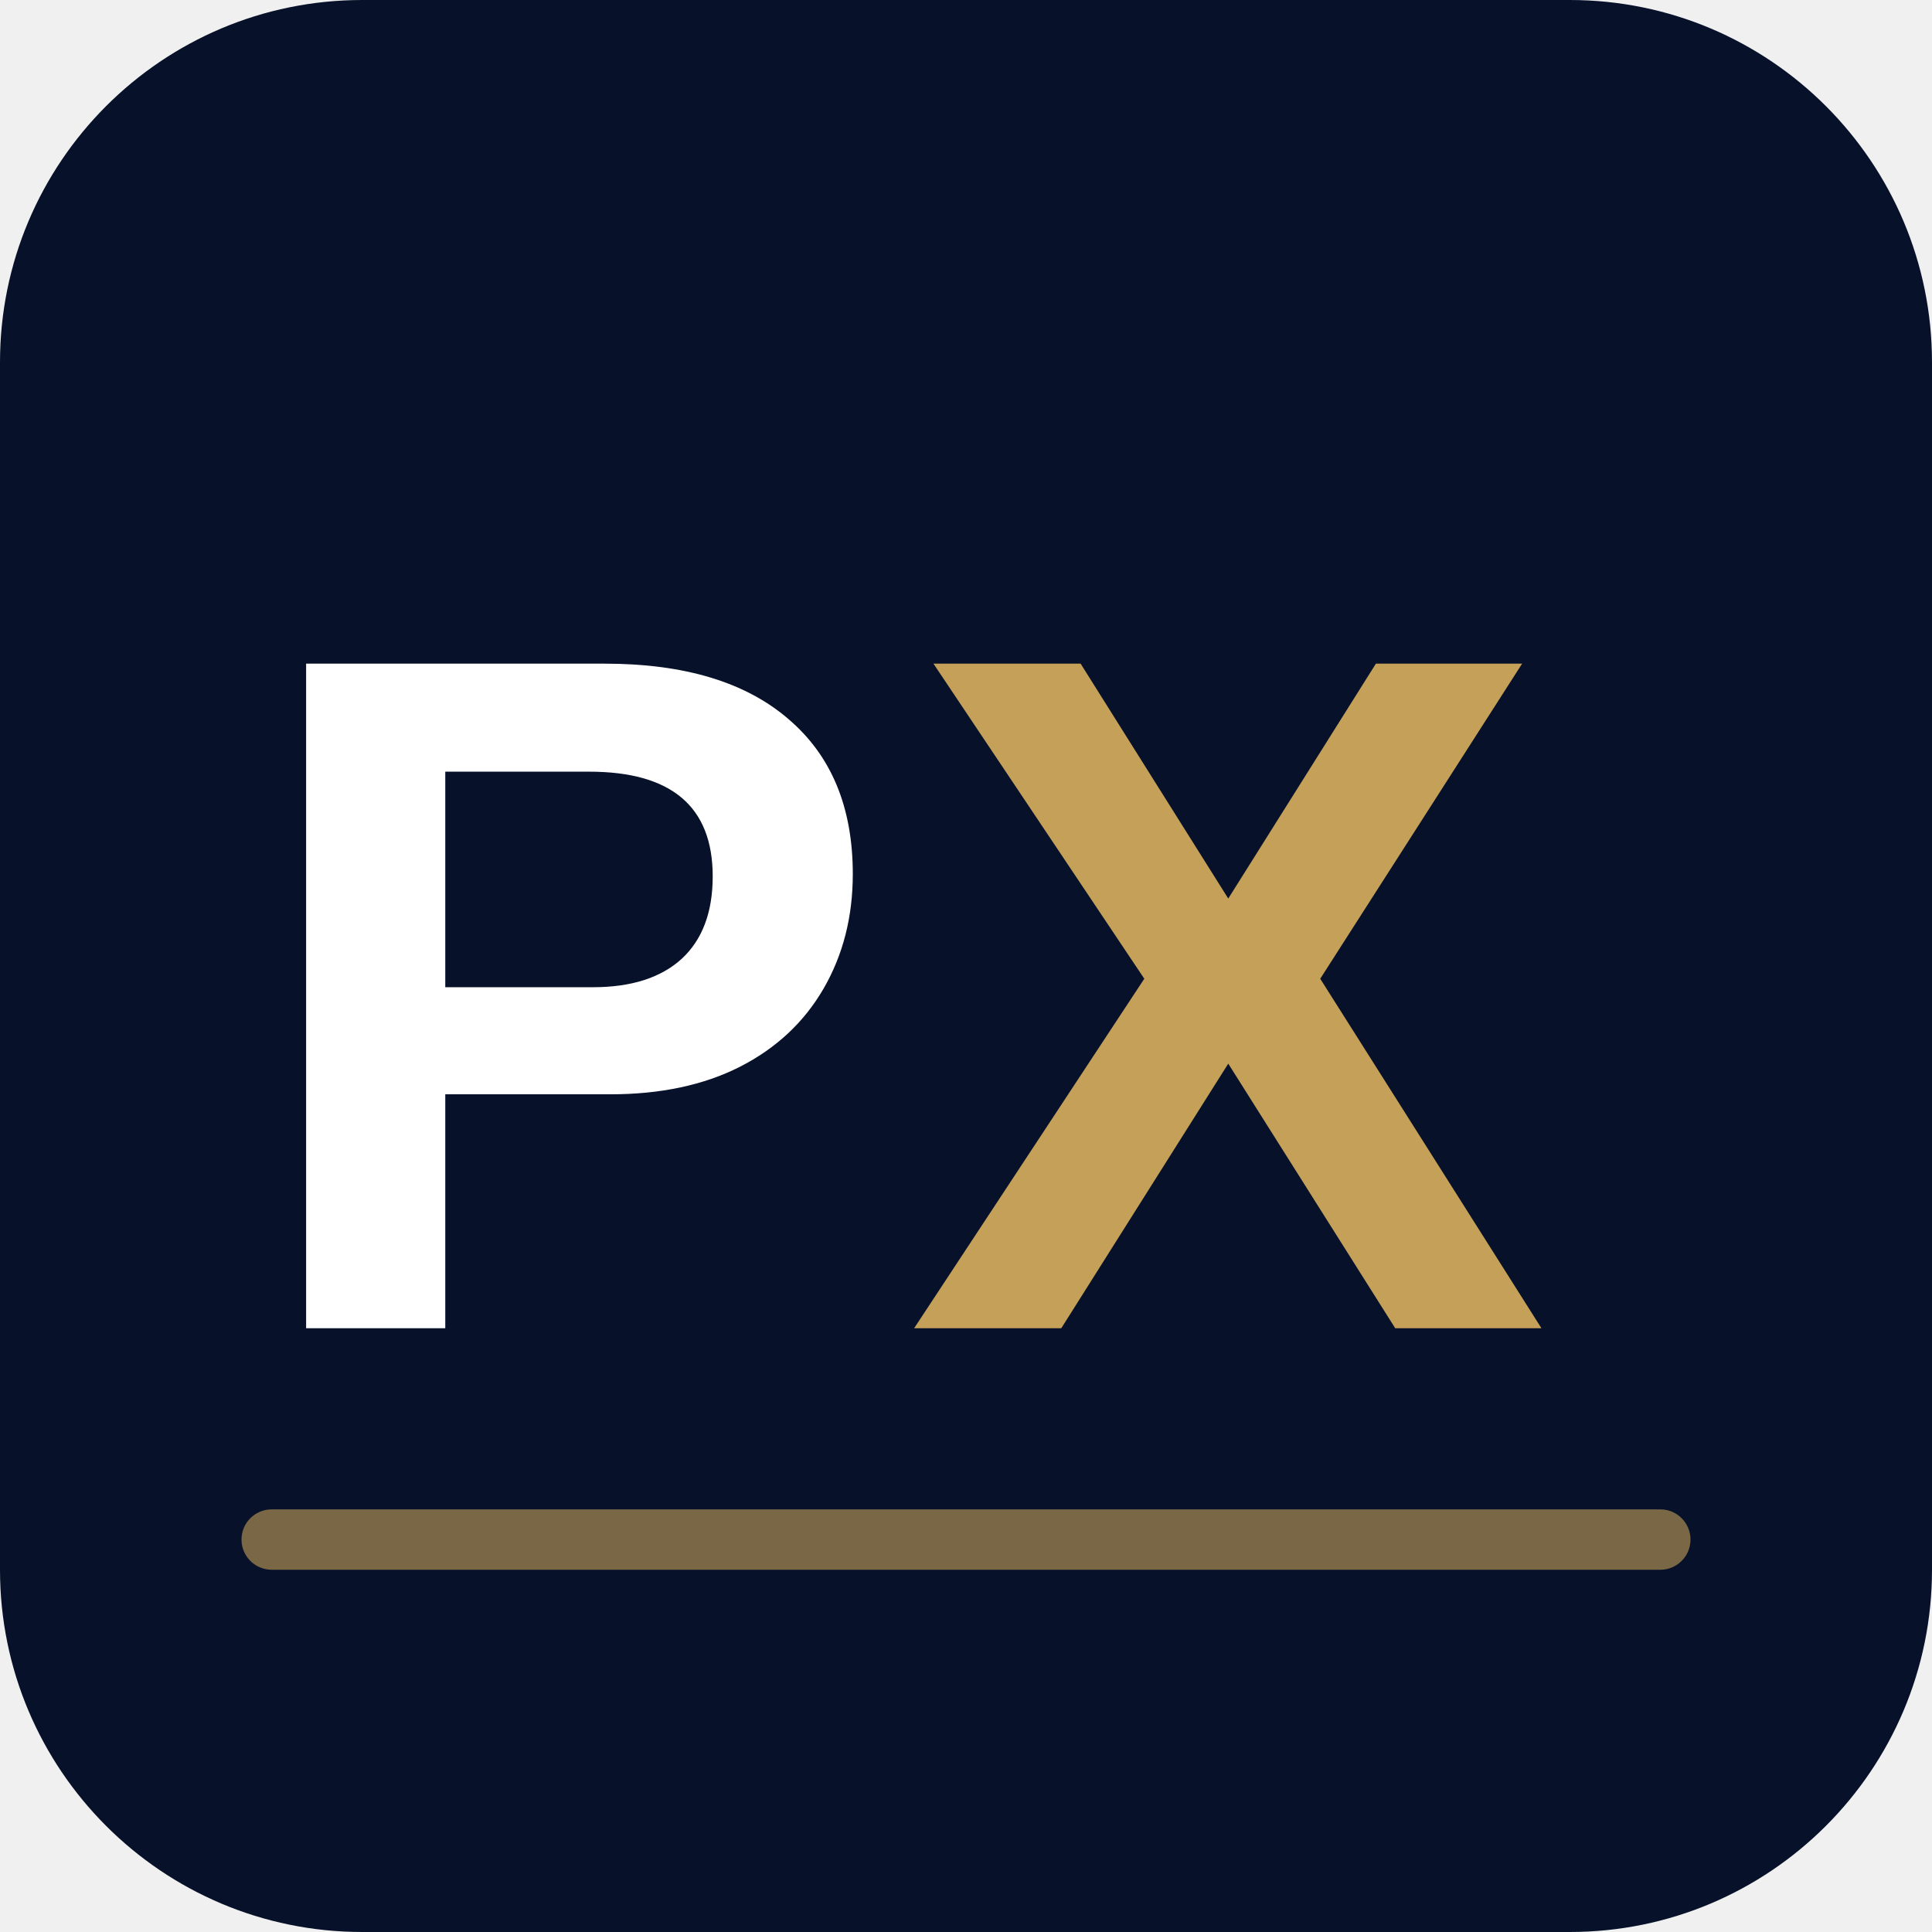
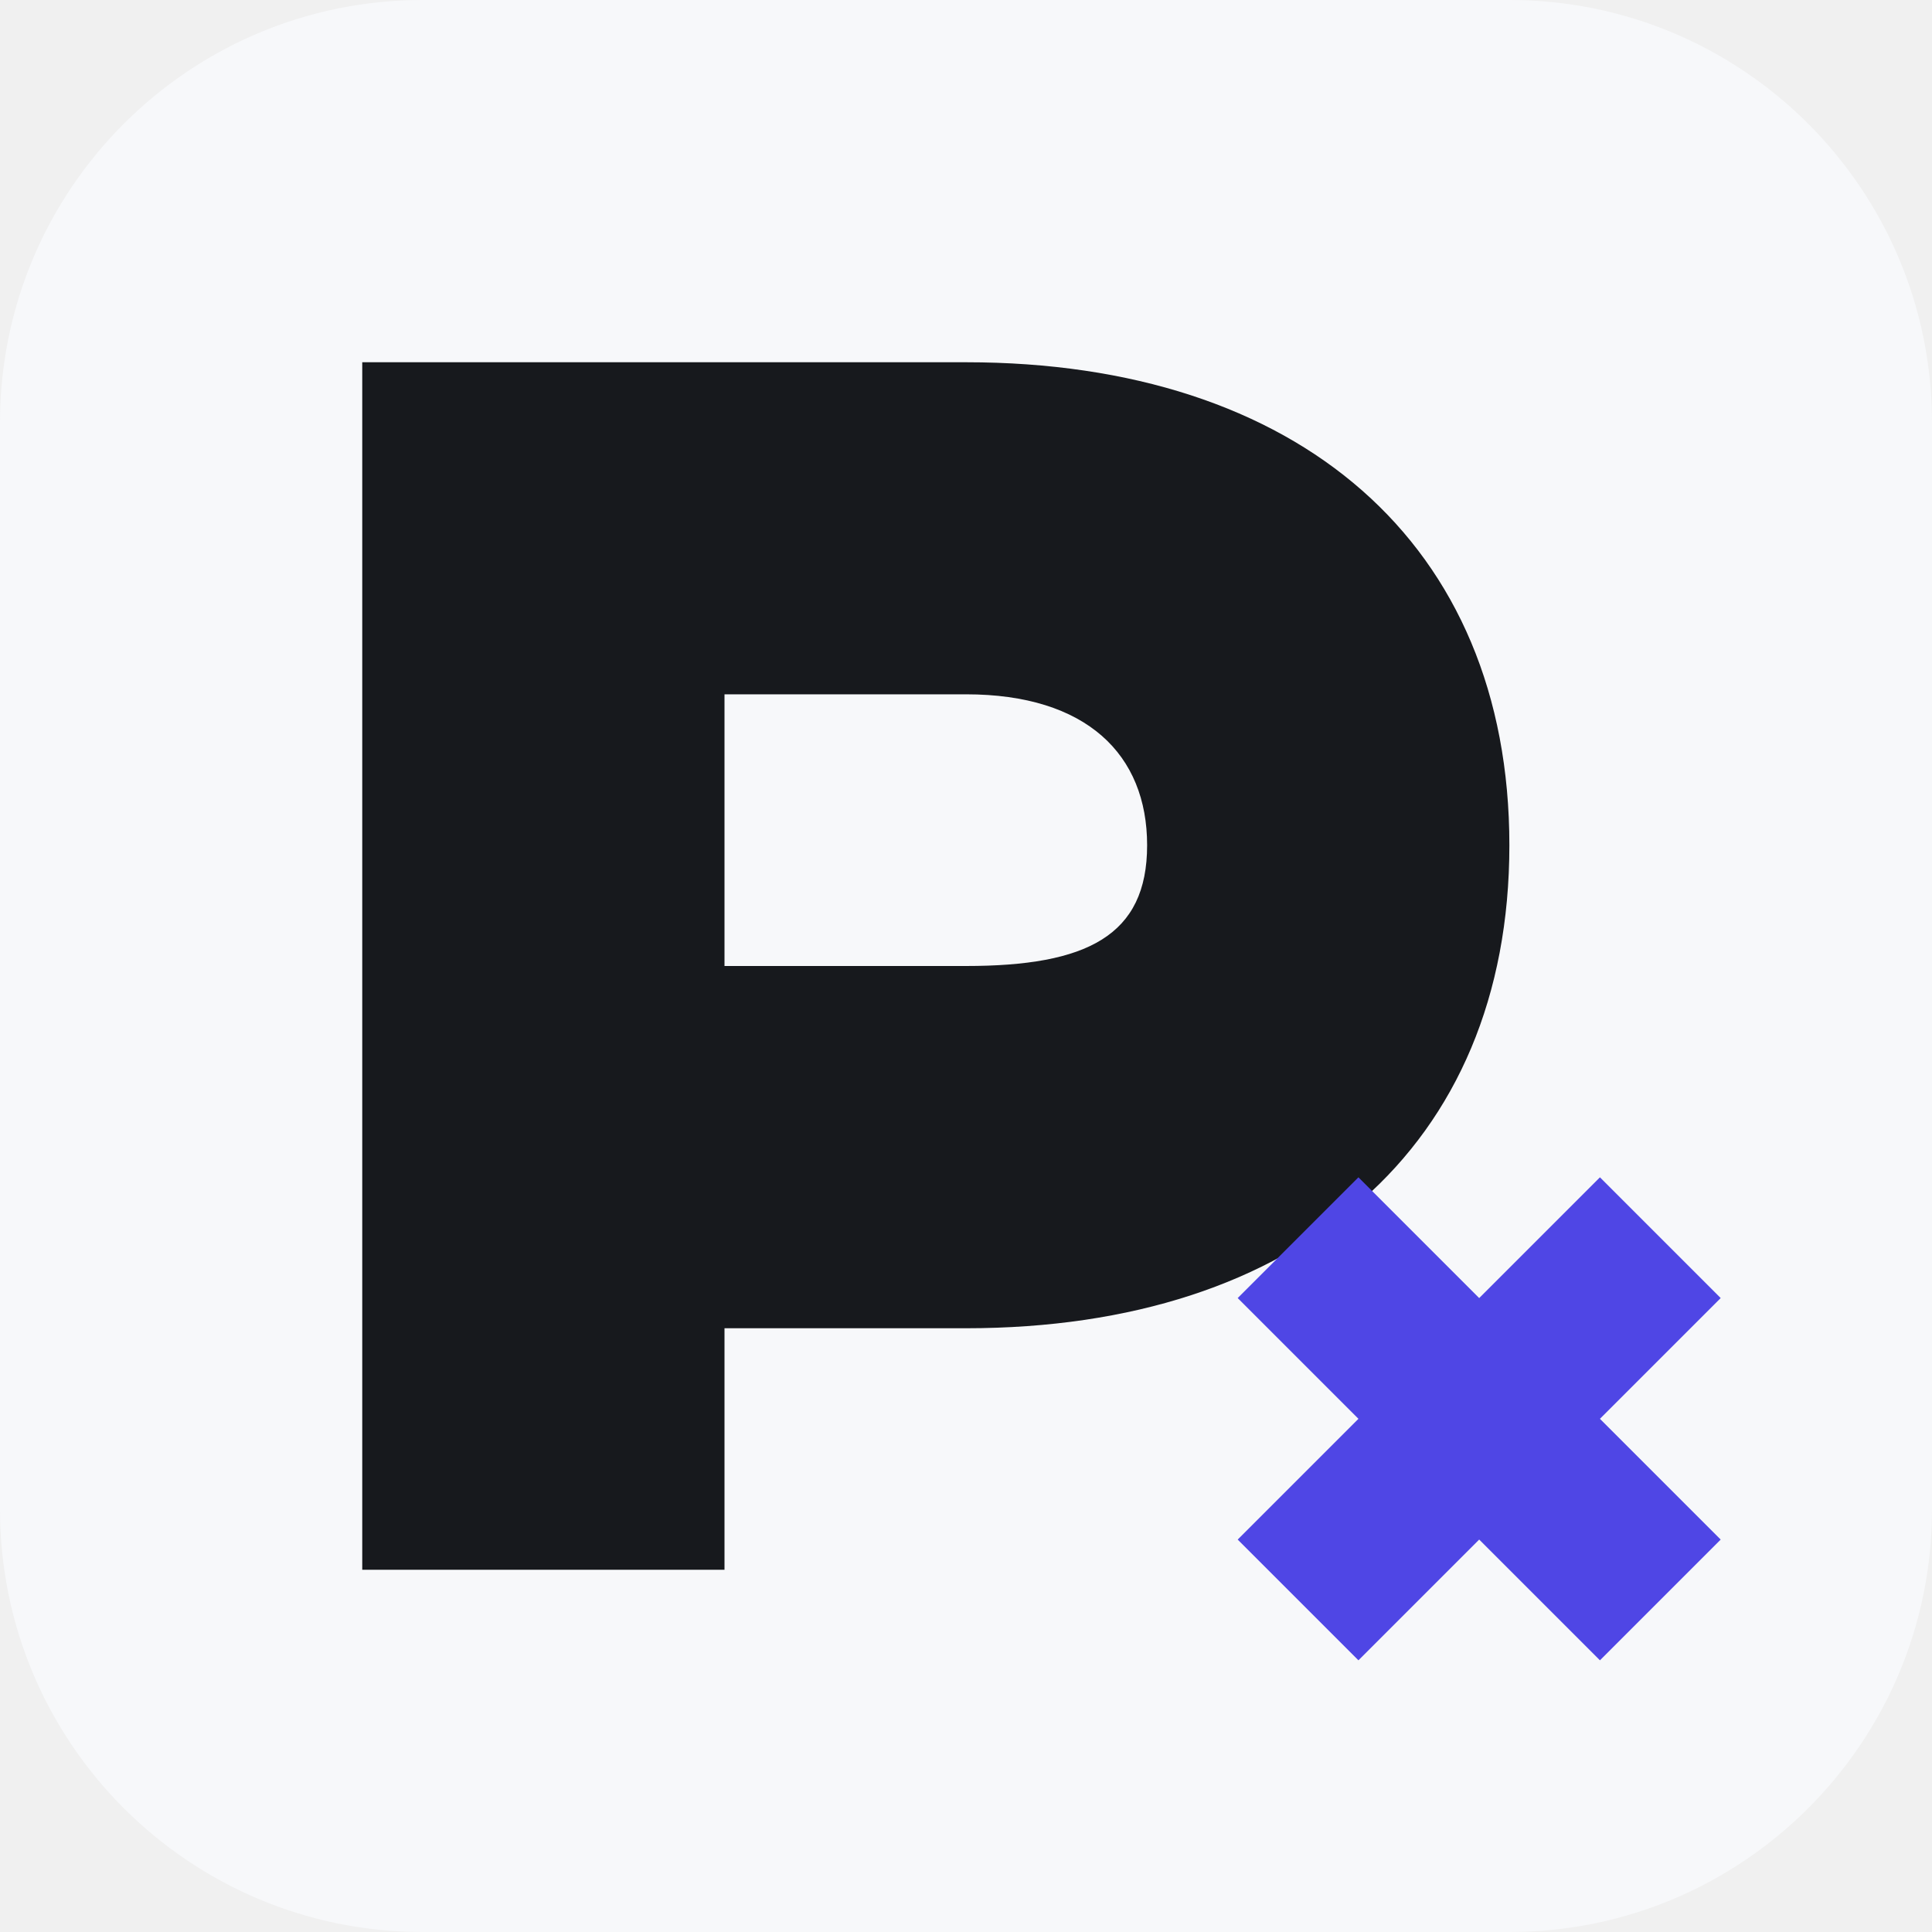
- <svg xmlns="http://www.w3.org/2000/svg" viewBox="0 0 64 64">
-   <rect width="64" height="64" rx="12" fill="#07122a" />
-   <text x="8" y="44" font-family="Arial Black, Arial, sans-serif" font-weight="900" font-size="32" fill="#ffffff">P</text>
-   <text x="30" y="44" font-family="Arial Black, Arial, sans-serif" font-weight="900" font-size="32" fill="#c5a059">X</text>
-   <rect x="8" y="50" width="48" height="2" rx="1" fill="#c5a059" opacity="0.6" />
+ <svg xmlns="http://www.w3.org/2000/svg" viewBox="0 0 64 64" role="img" aria-labelledby="title">
+   <rect width="64" height="64" rx="14" fill="#f7f8fa" />
+   <path d="M12 12h20c11 0 18 6 18 16S43 44 32 44h-8v8H12V12zm12 11v9h8c4 0 6-1 6-4s-2-5-6-5h-8z" fill="#17191d" />
+   <path d="M48 40l4 4 4-4 4 4-4 4 4 4-4 4-4-4-4 4-4-4 4-4-4-4z" fill="#4f46e5" transform="translate(-3 -1)" />
</svg>
